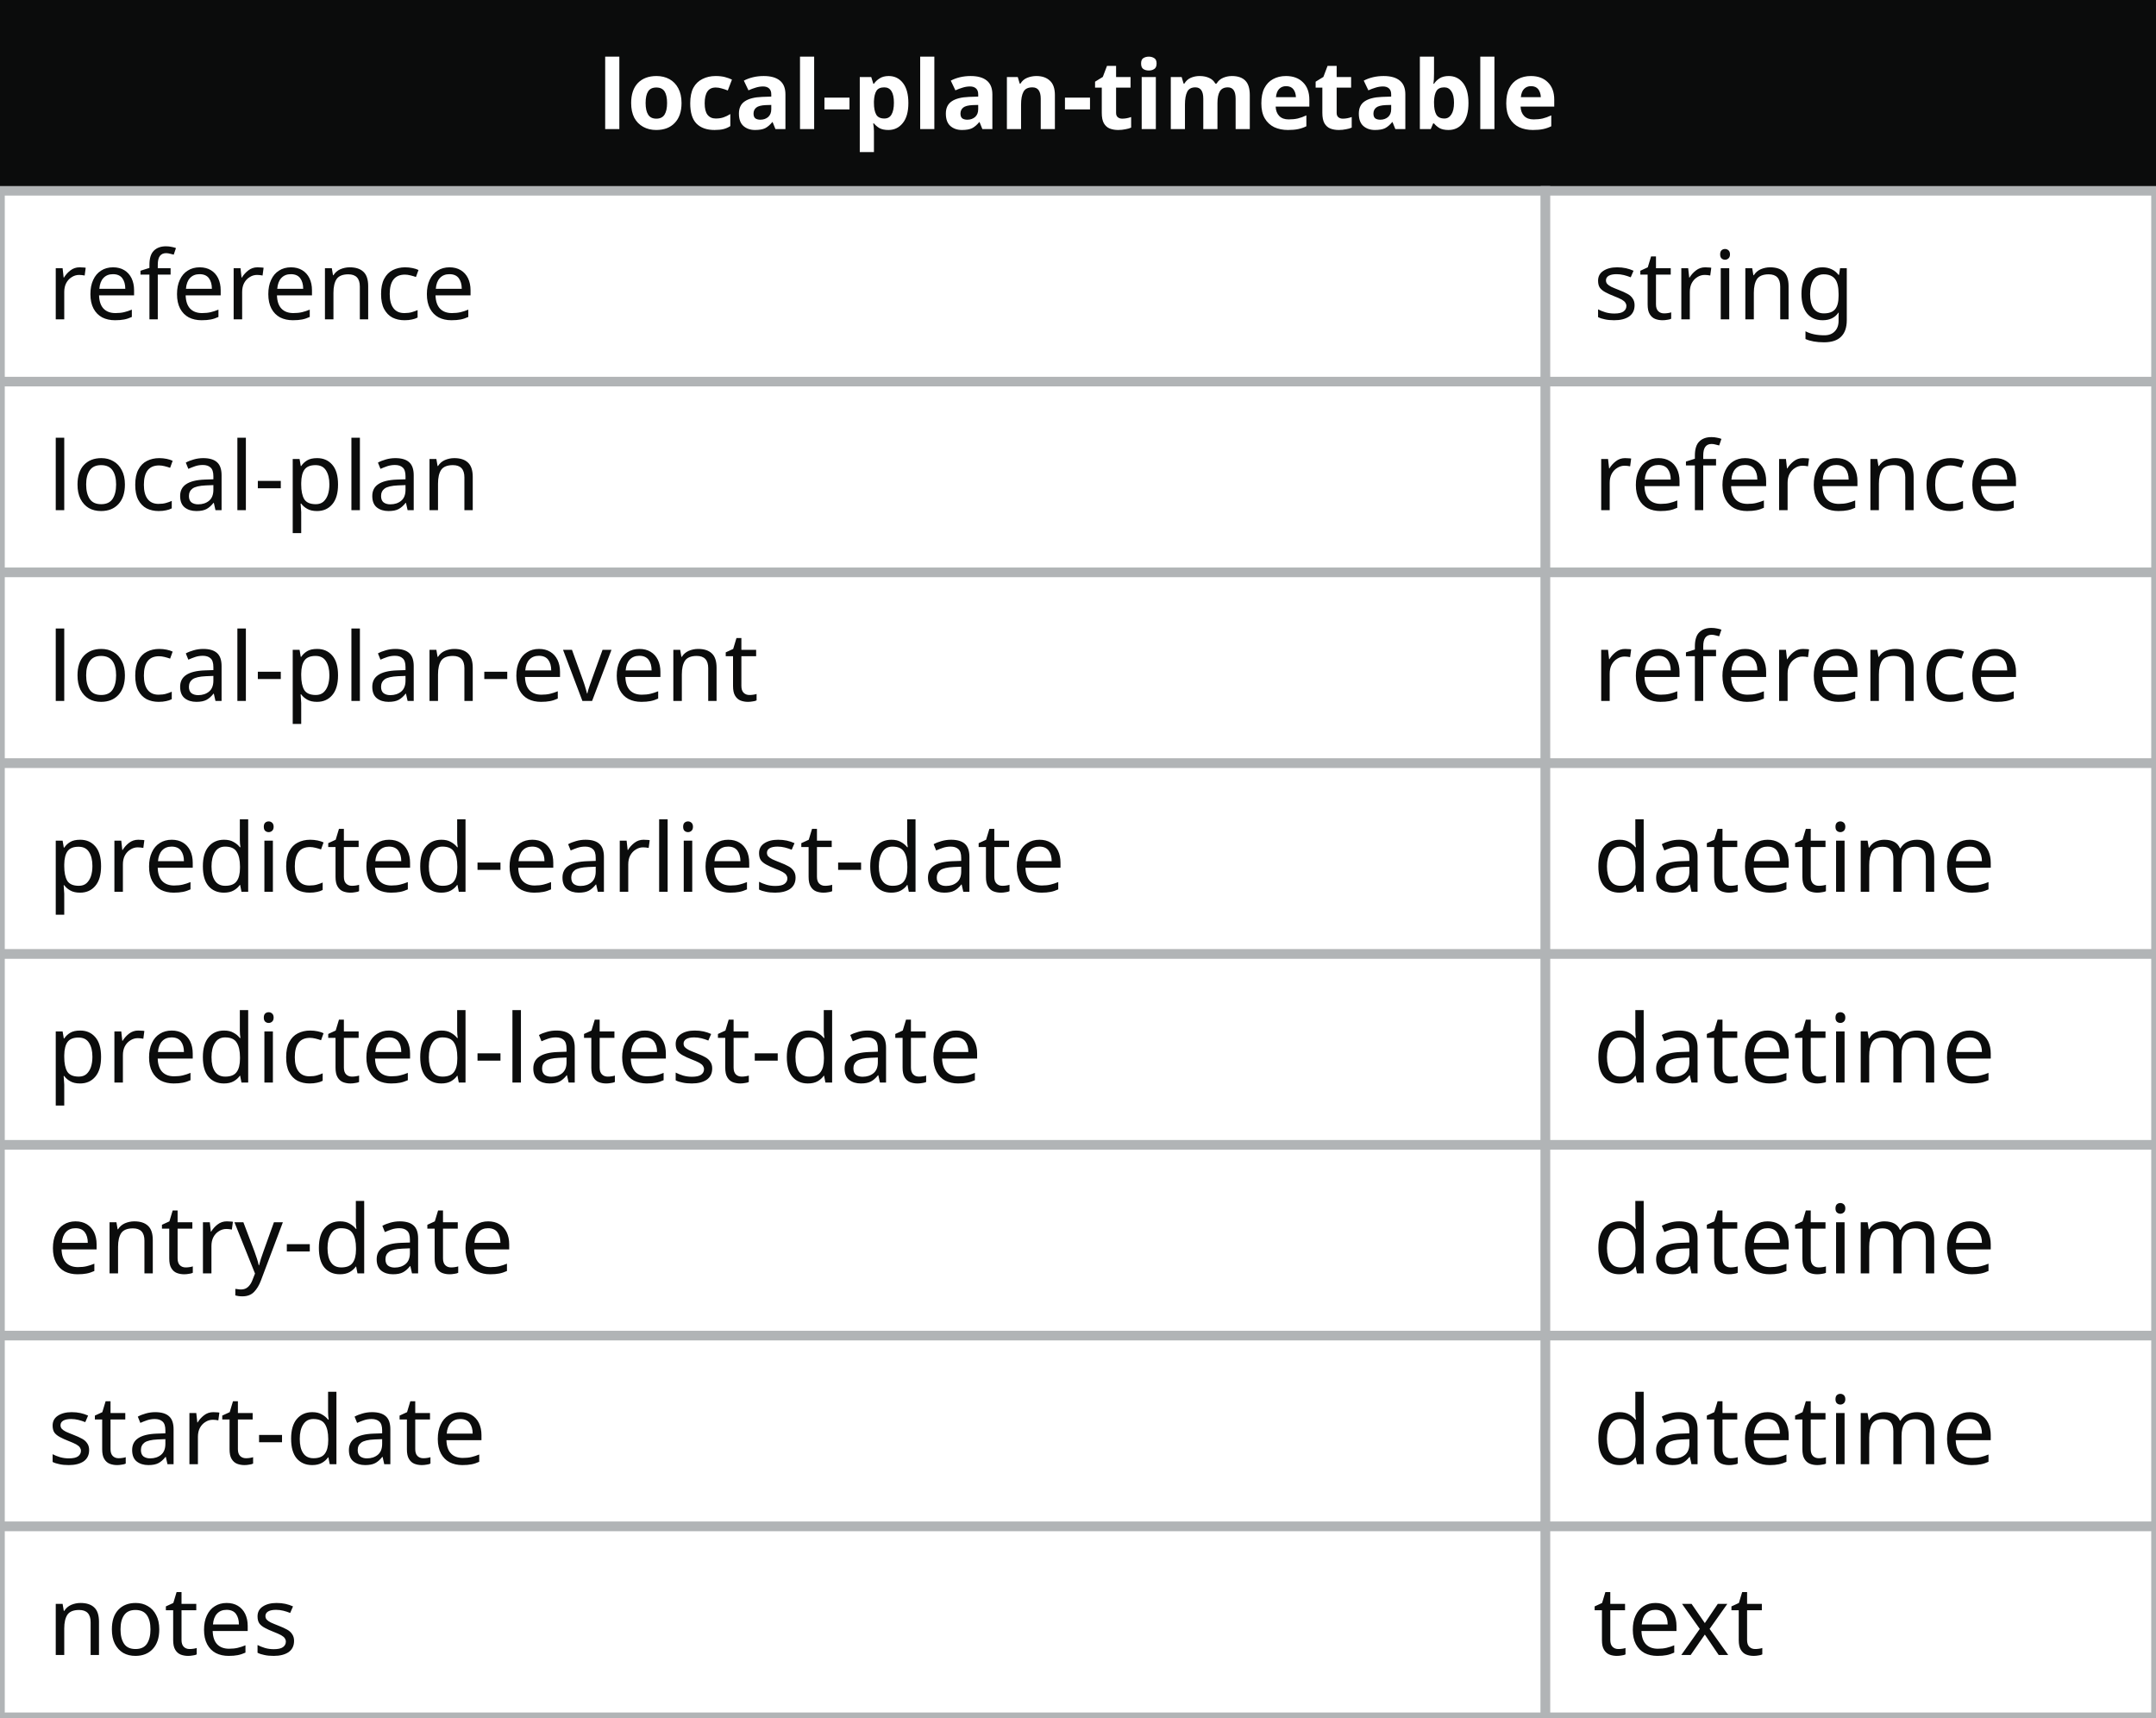
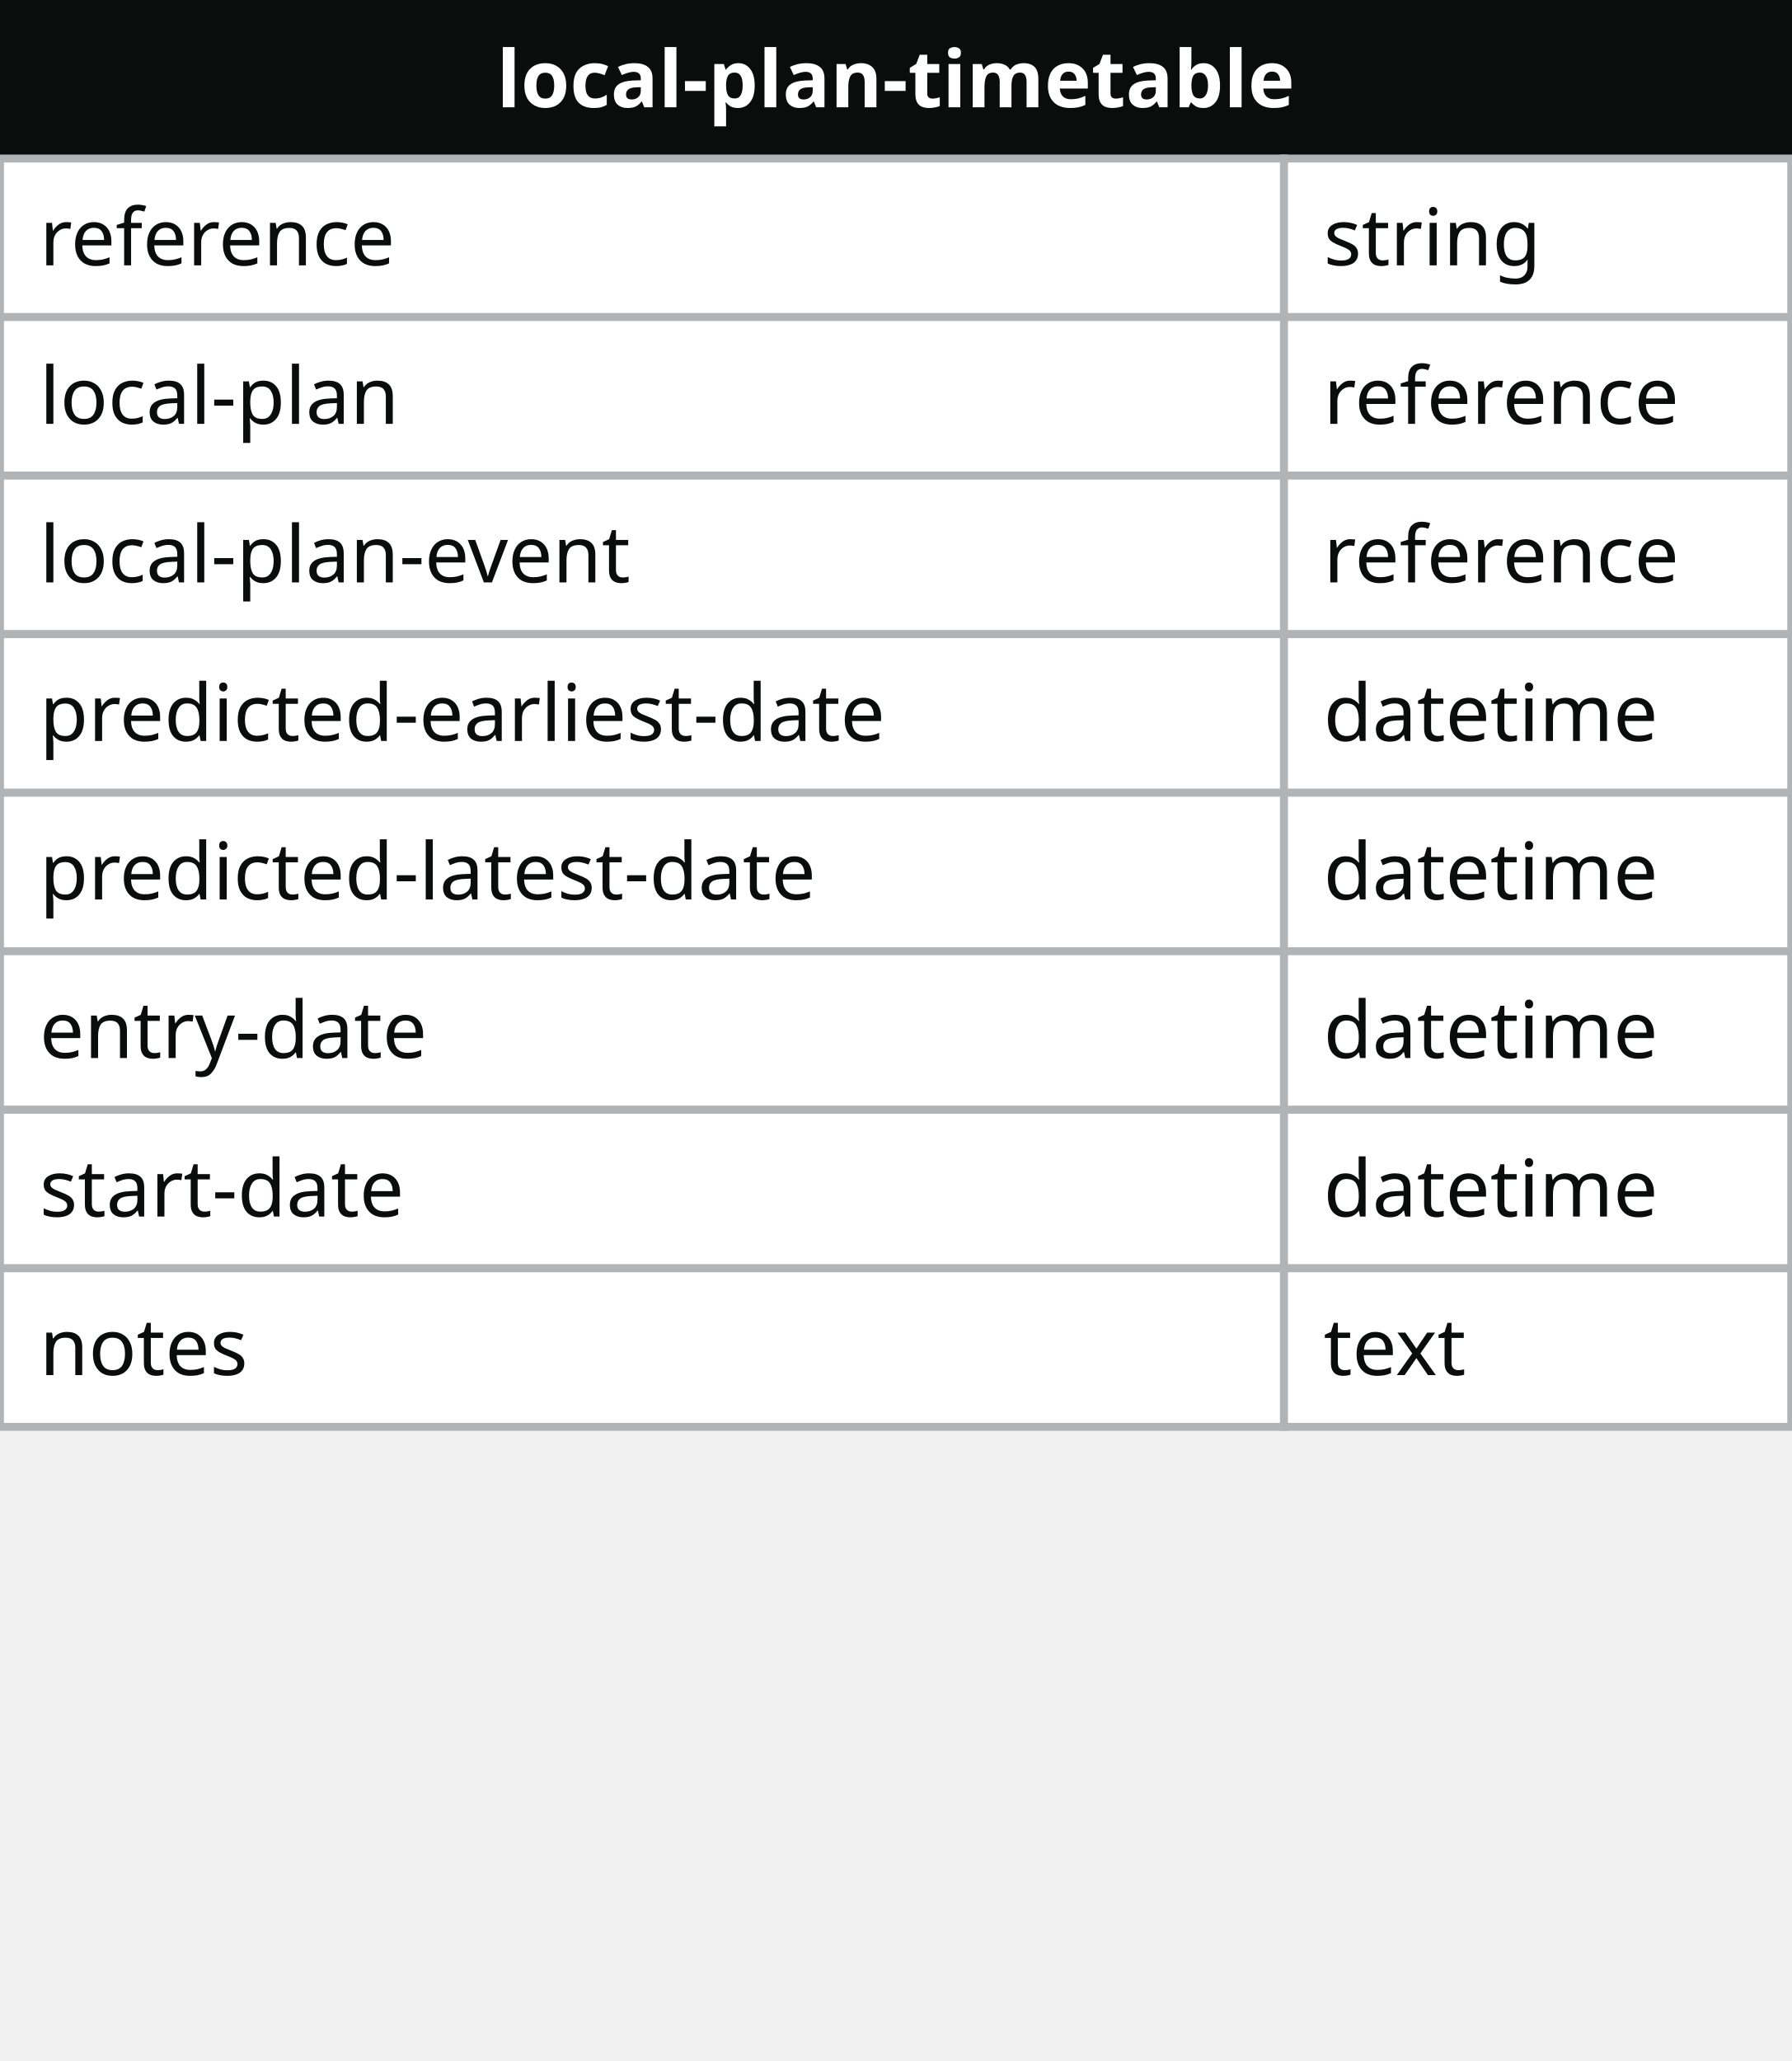
- <svg xmlns="http://www.w3.org/2000/svg" width="226" height="180">
+ <svg xmlns="http://www.w3.org/2000/svg" width="226" height="260">
  <defs>
    <style>
    text{font-family:sans-serif; font-size:10px; dominant-baseline:middle;}
    text.name{fill:#fff;font-weight:700;text-anchor:middle}
    rect.name{fill:#0b0c0c; stroke:#0b0c0c;}
    rect{fill:#fff;stroke:#b1b4b6;}
    text.field{fill:#0b0c0c;}
    text.datatype{fill:#0b0c0c;}
    .line{stroke:#0b0c0c;}
    </style>
    <marker id="start-dot" markerWidth="6" markerHeight="6" refX="4" refY="3" markerUnits="strokeWidth">
      <circle cx="3" cy="3" r="2" fill="#fff" stroke="#0b0c0c" />
    </marker>
    <marker id="end-dot" markerWidth="6" markerHeight="6" refX="2" refY="3" markerUnits="strokeWidth">
      <circle cx="3" cy="3" r="2" fill="#0b0c0c" />
    </marker>
  </defs>
  <g>
    <rect x="0" y="0" width="226" height="20" class="name" />
    <text x="113" y="10" class="name">local-plan-timetable</text>
    <rect x="0" y="20" width="162" height="20" class="field" />
    <rect x="162" y="20" width="64" height="20" class="datatype" />
    <text x="5" y="30" class="field">reference</text>
    <text x="167" y="30" class="datatype">string</text>
    <rect x="0" y="40" width="162" height="20" class="field" />
    <rect x="162" y="40" width="64" height="20" class="datatype" />
    <text x="5" y="50" class="field">local-plan</text>
    <text x="167" y="50" class="datatype">reference</text>
    <rect x="0" y="60" width="162" height="20" class="field" />
    <rect x="162" y="60" width="64" height="20" class="datatype" />
    <text x="5" y="70" class="field">local-plan-event</text>
    <text x="167" y="70" class="datatype">reference</text>
    <rect x="0" y="80" width="162" height="20" class="field" />
    <rect x="162" y="80" width="64" height="20" class="datatype" />
    <text x="5" y="90" class="field">predicted-earliest-date</text>
    <text x="167" y="90" class="datatype">datetime</text>
    <rect x="0" y="100" width="162" height="20" class="field" />
    <rect x="162" y="100" width="64" height="20" class="datatype" />
    <text x="5" y="110" class="field">predicted-latest-date</text>
    <text x="167" y="110" class="datatype">datetime</text>
    <rect x="0" y="120" width="162" height="20" class="field" />
    <rect x="162" y="120" width="64" height="20" class="datatype" />
    <text x="5" y="130" class="field">entry-date</text>
    <text x="167" y="130" class="datatype">datetime</text>
    <rect x="0" y="140" width="162" height="20" class="field" />
    <rect x="162" y="140" width="64" height="20" class="datatype" />
    <text x="5" y="150" class="field">start-date</text>
    <text x="167" y="150" class="datatype">datetime</text>
    <rect x="0" y="160" width="162" height="20" class="field" />
    <rect x="162" y="160" width="64" height="20" class="datatype" />
    <text x="5" y="170" class="field">notes</text>
    <text x="167" y="170" class="datatype">text</text>
  </g>
</svg>
